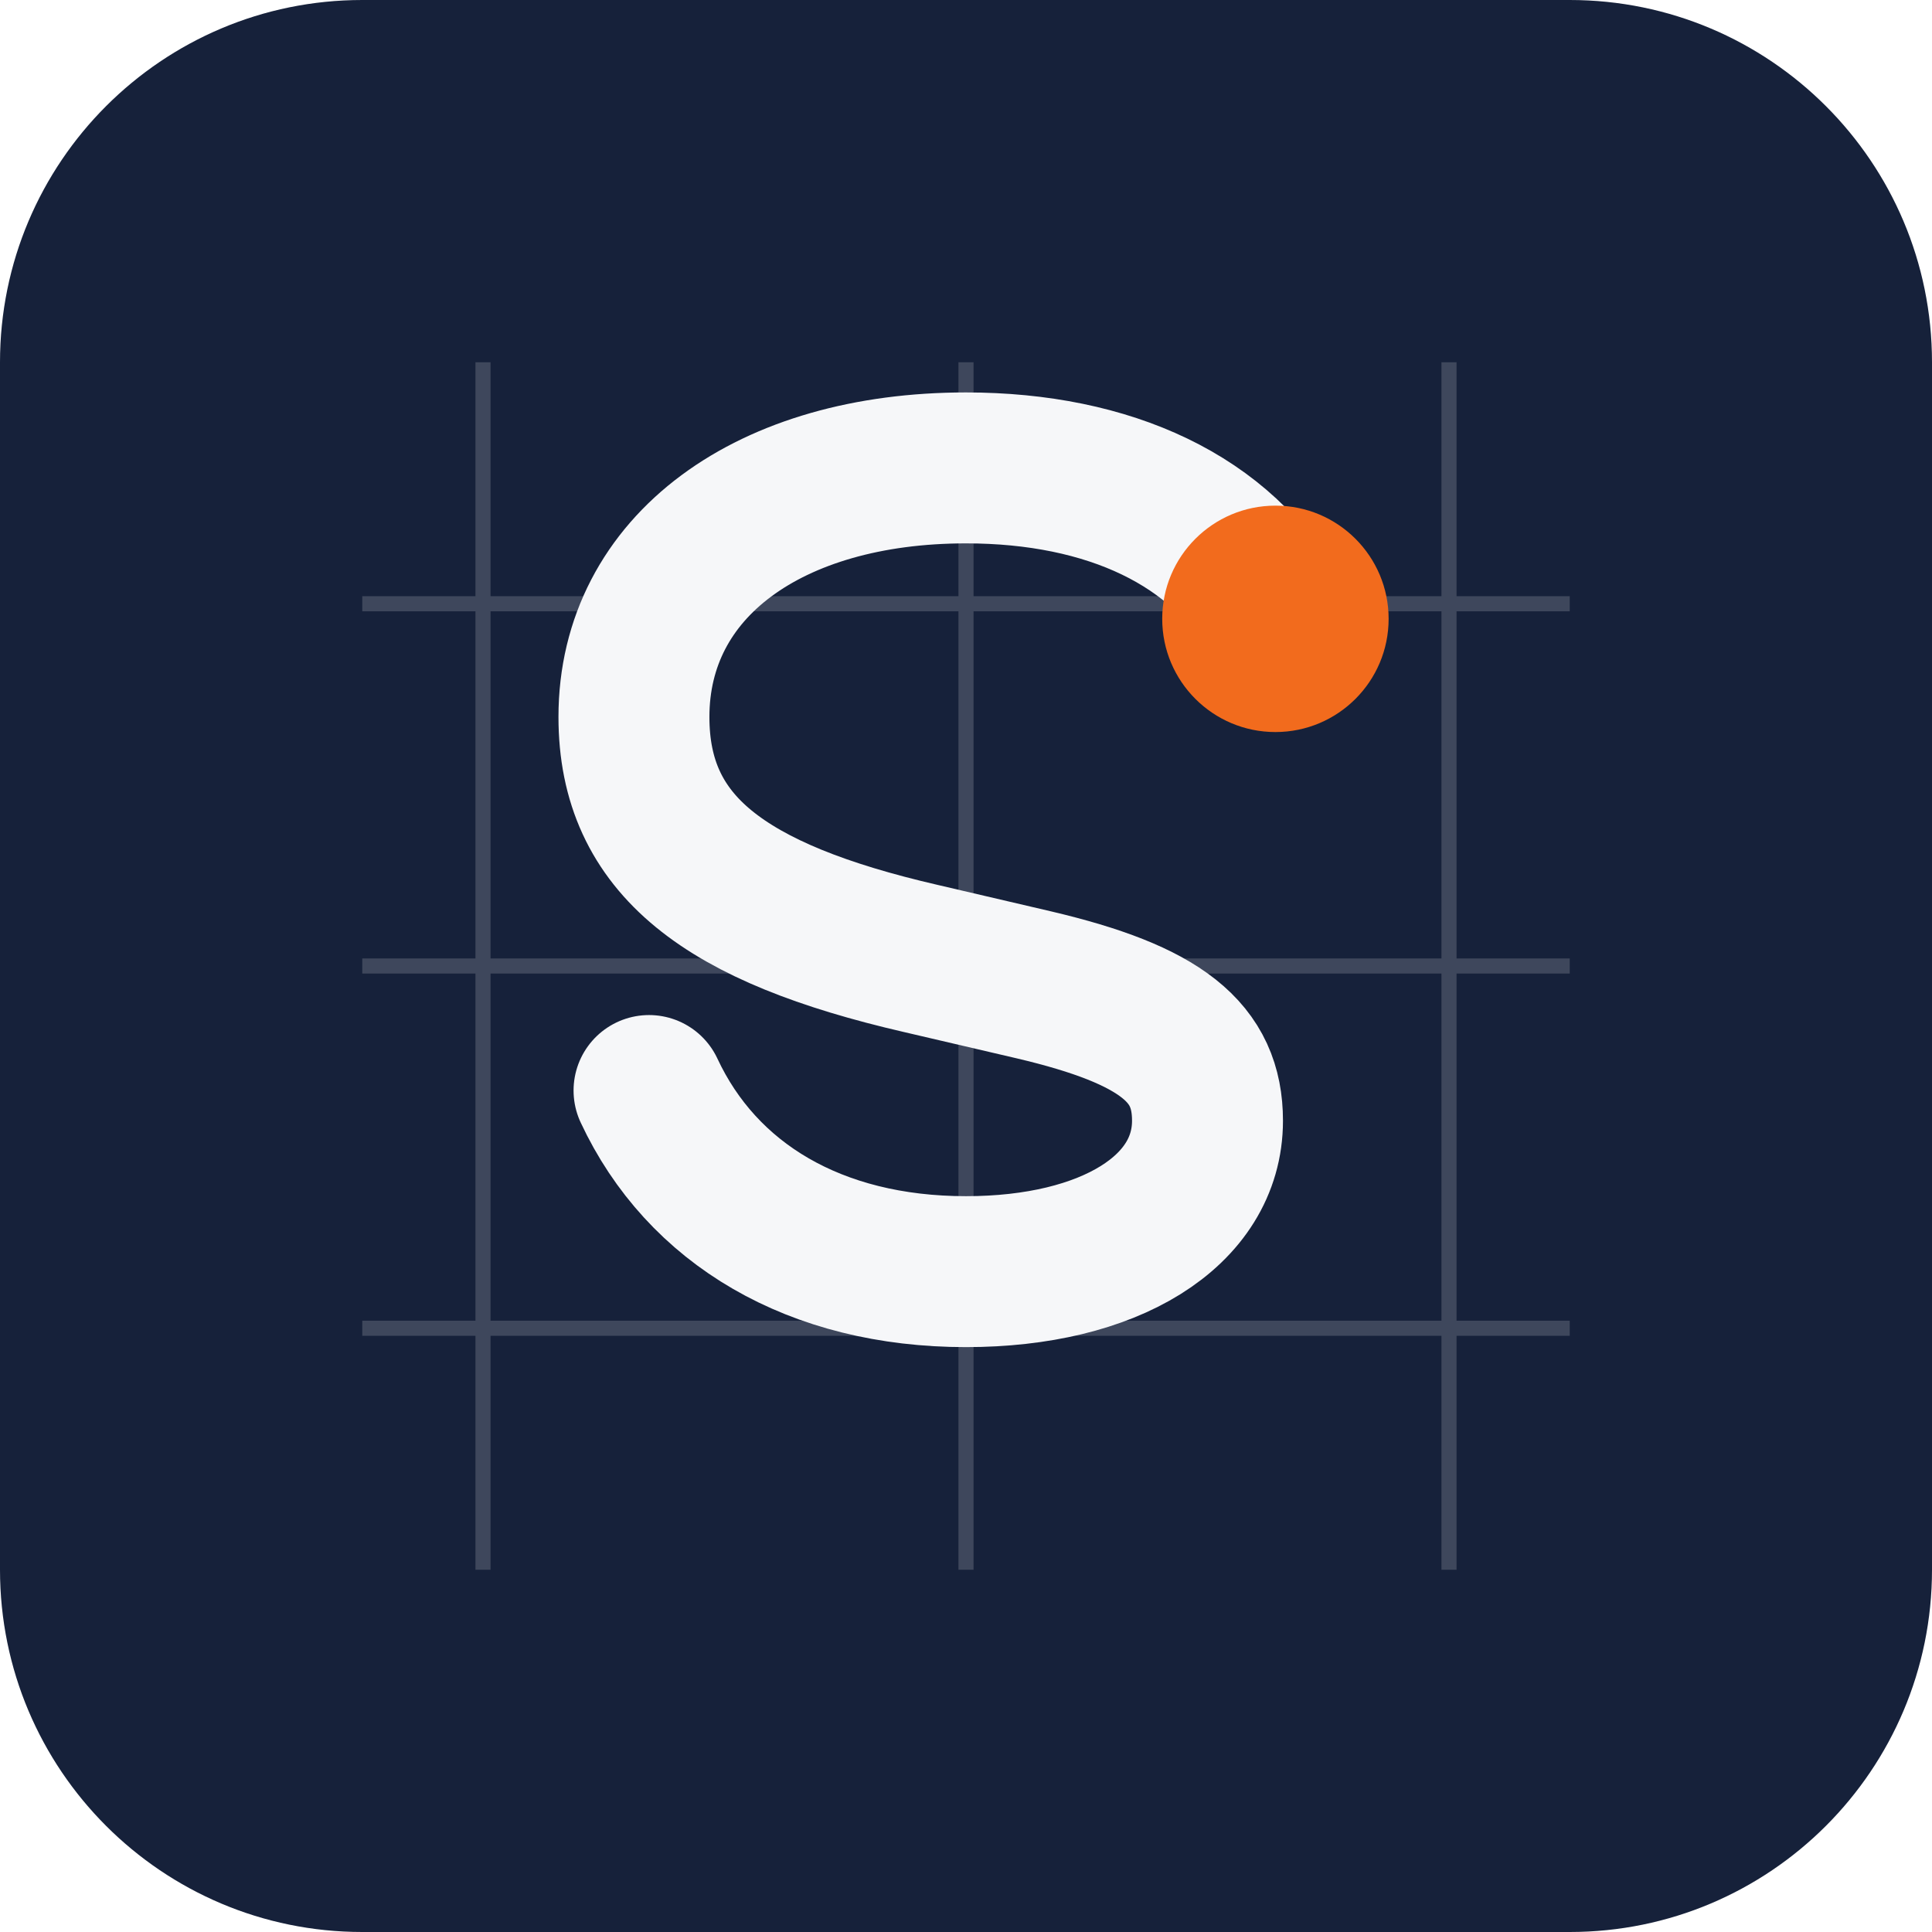
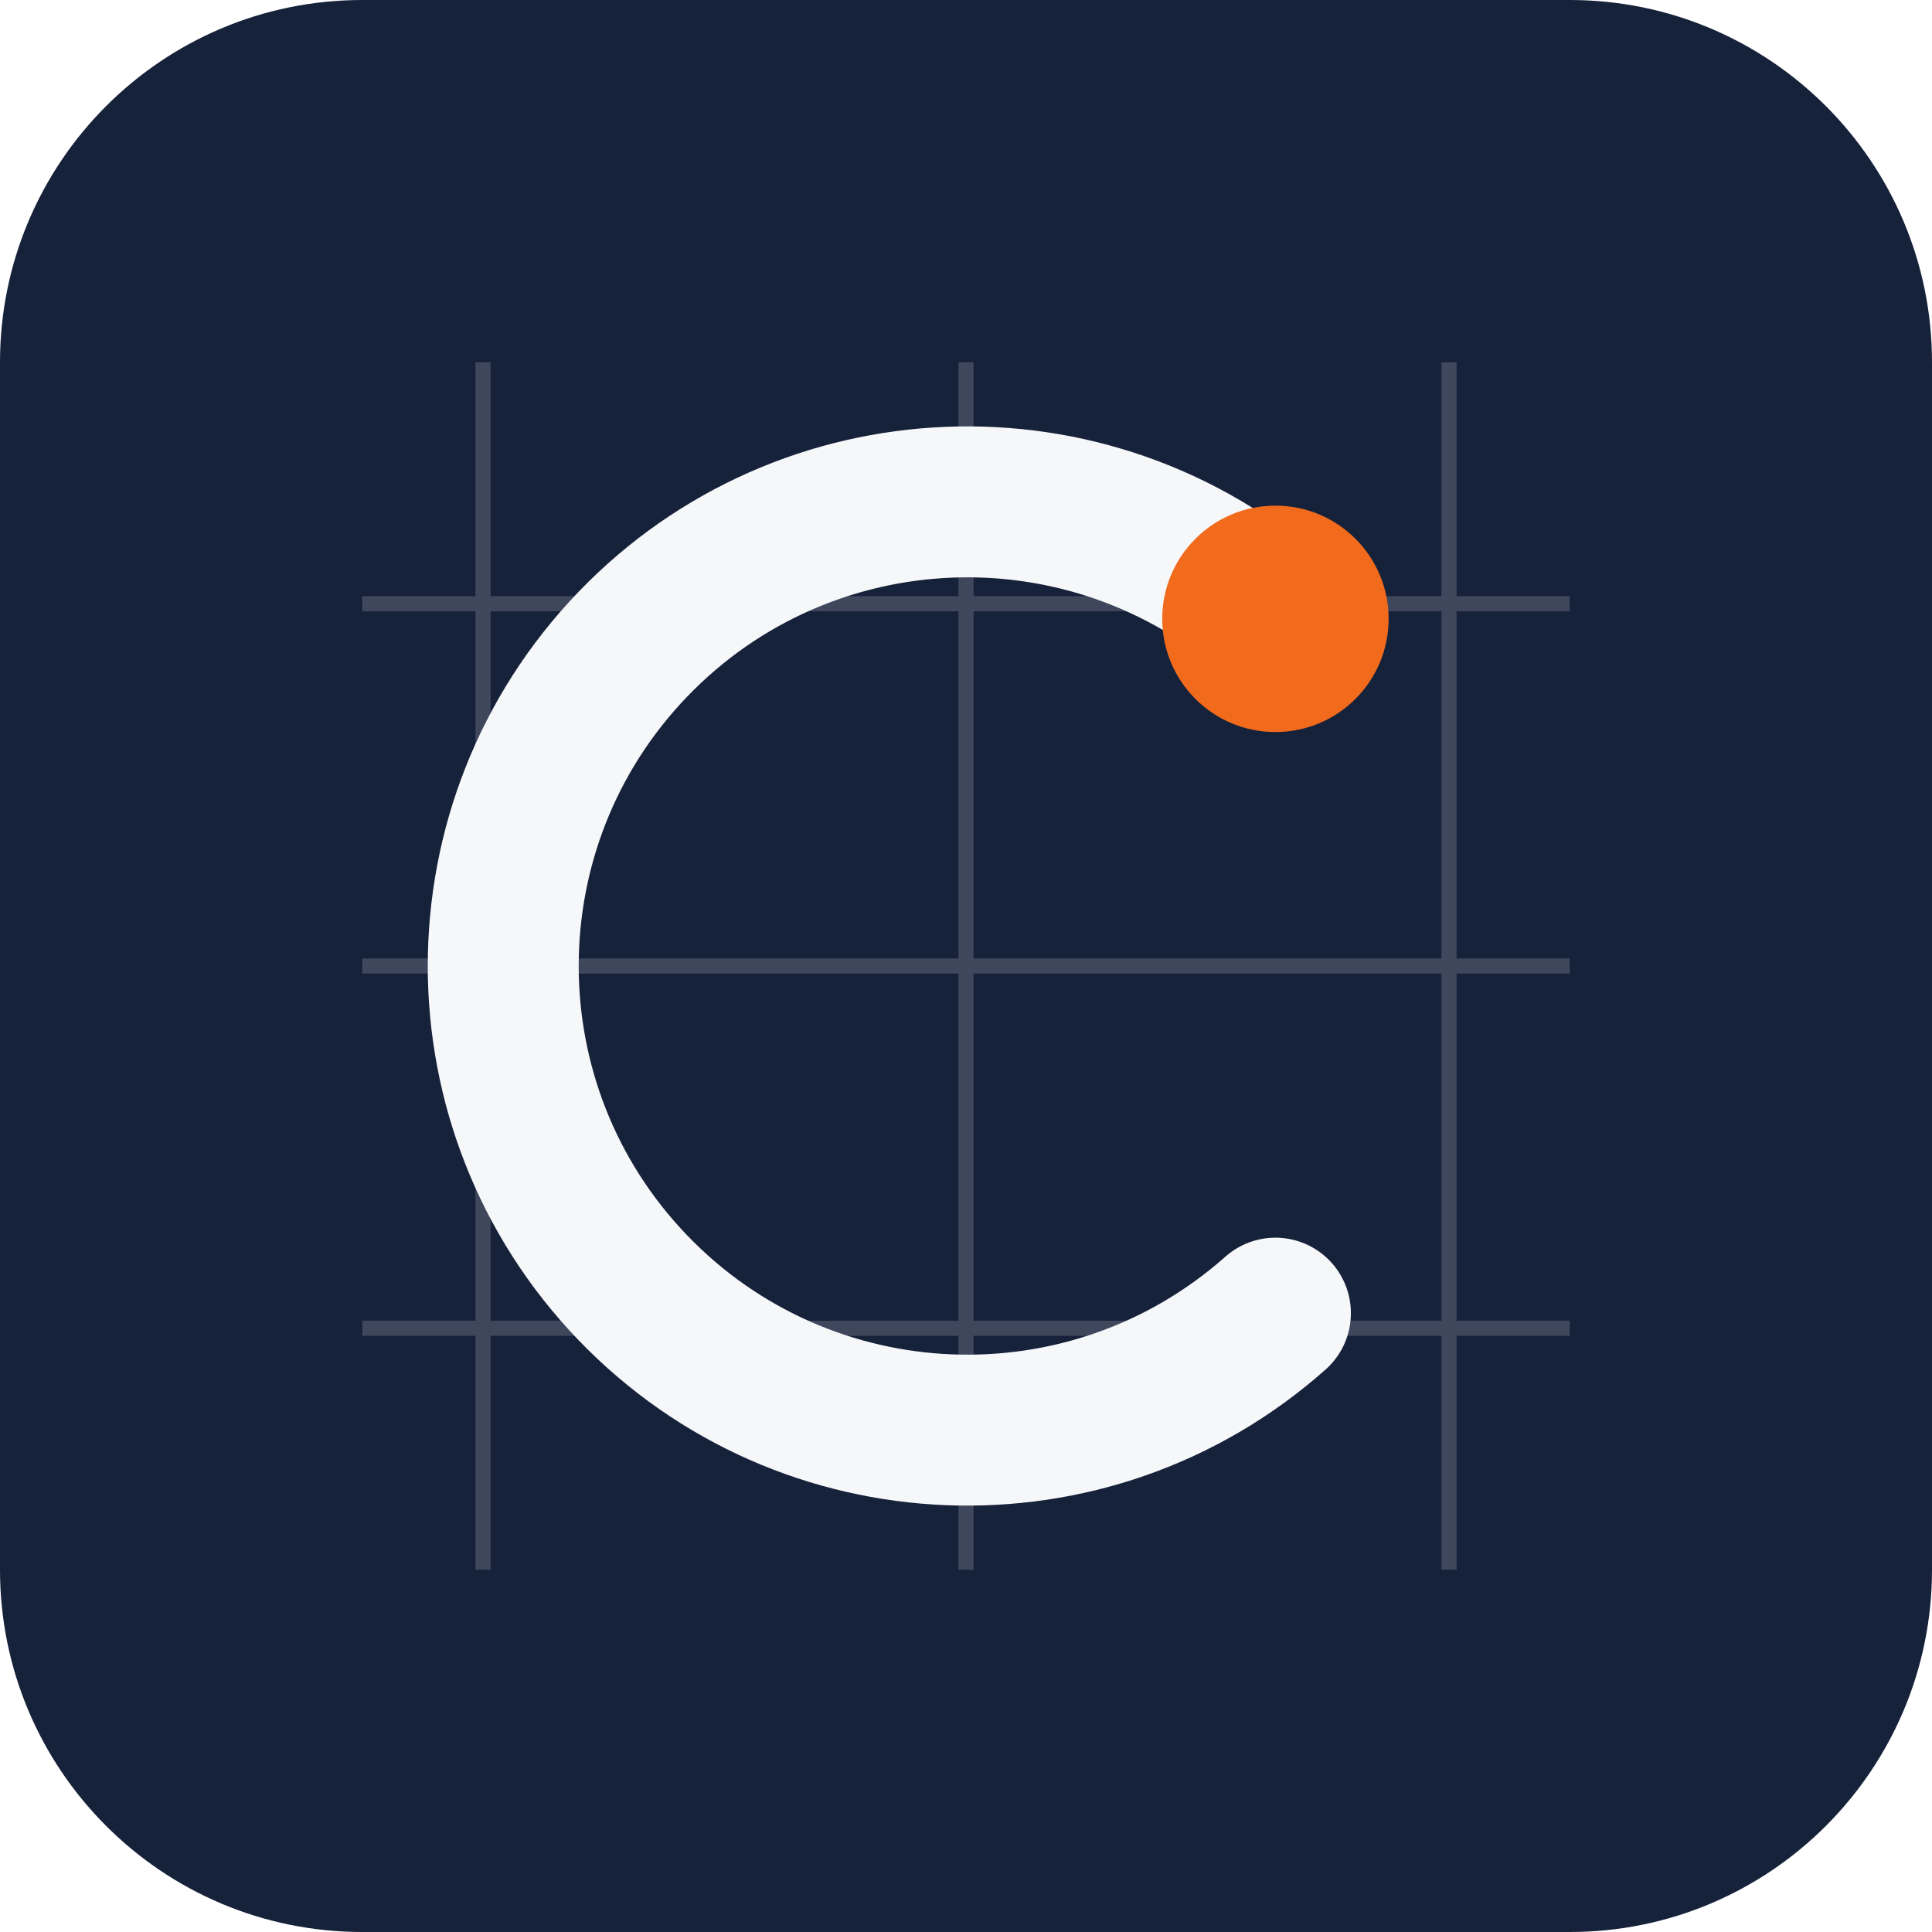
<svg xmlns="http://www.w3.org/2000/svg" viewBox="0 0 512 512" width="512" height="512">
  <rect width="512" height="512" rx="96" fill="#16213A" />
  <g fill="none" stroke="#F6F7F9" stroke-opacity="0.18" stroke-width="4">
    <path d="M128 96v320M256 96v320M384 96v320M96 160h320M96 256h320M96 352h320" />
  </g>
-   <path d="M338 164c-14-26-44-40-82-40-52 0-88 26-88 66 0 34 24 52 76 64l30 7c34 8 46 18 46 36 0 24-26 40-64 40-40 0-70-18-84-48" fill="none" stroke="#F6F7F9" stroke-width="40" stroke-linecap="round" stroke-linejoin="round" />
+   <path d="M338 164A123 123 0 1 0 338 348" fill="none" stroke="#F6F7F9" stroke-width="40" stroke-linecap="round" />
  <circle cx="338" cy="164" r="30" fill="#F26B1D" />
</svg>
